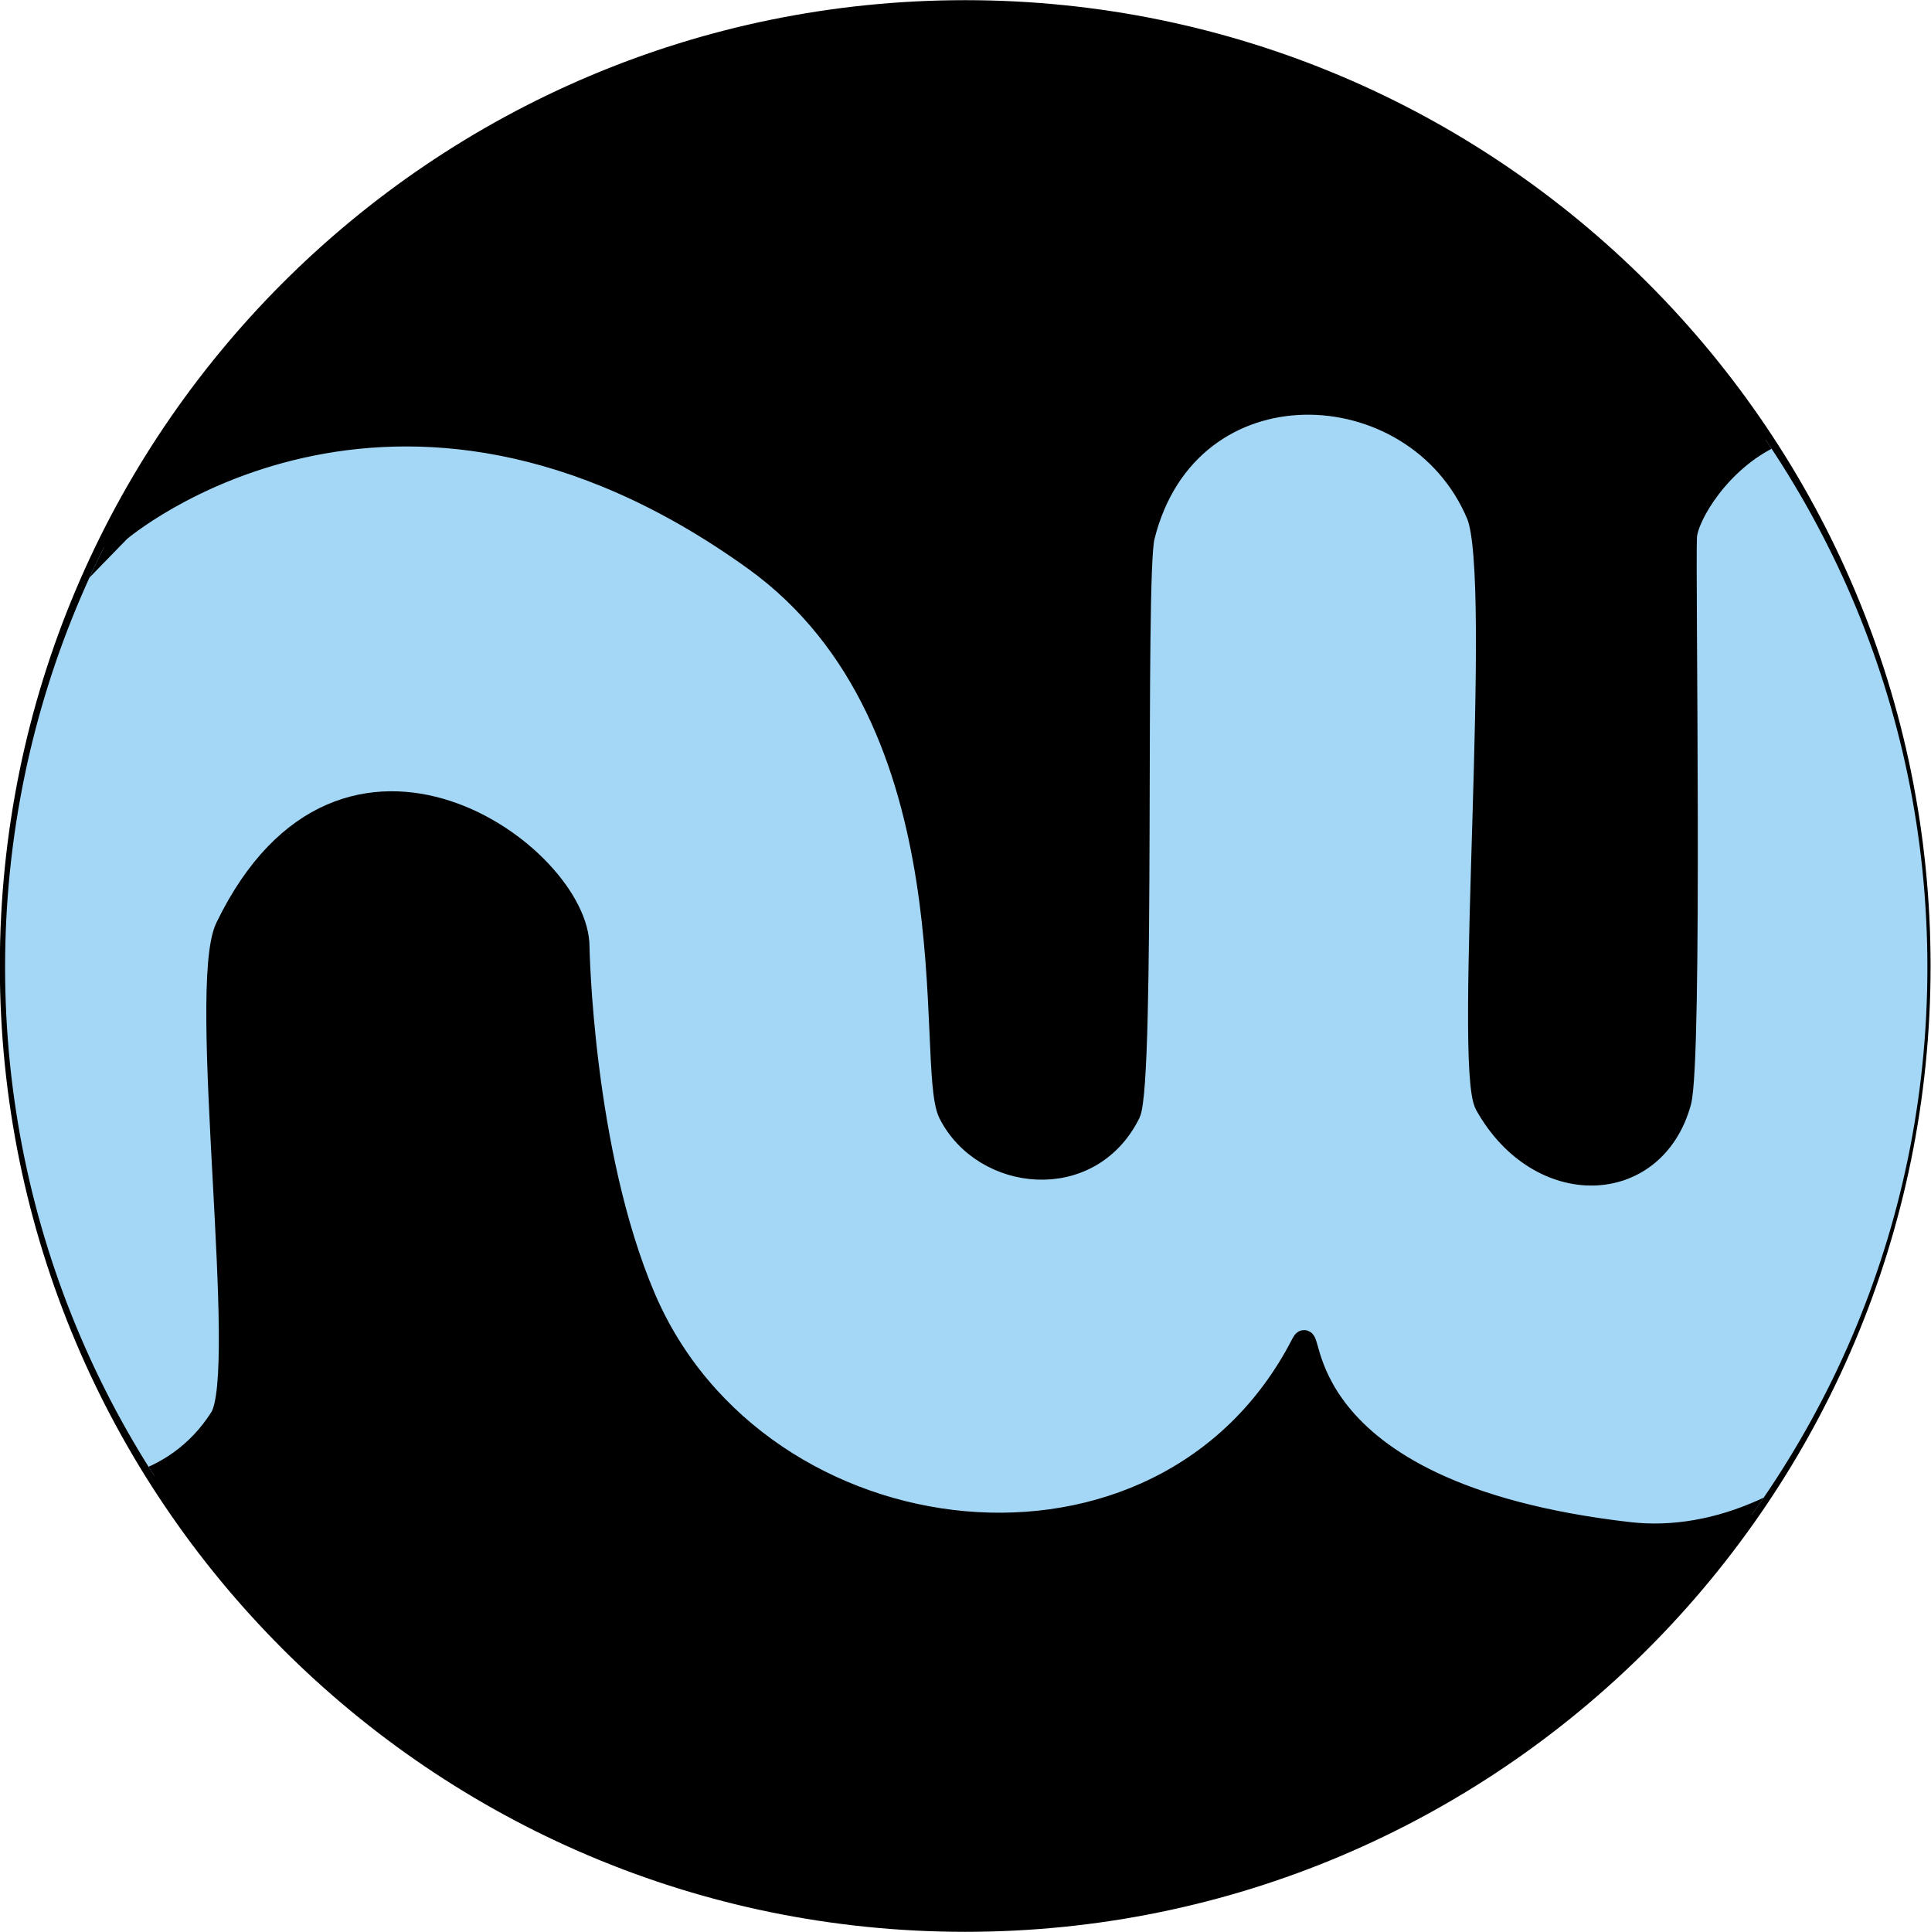
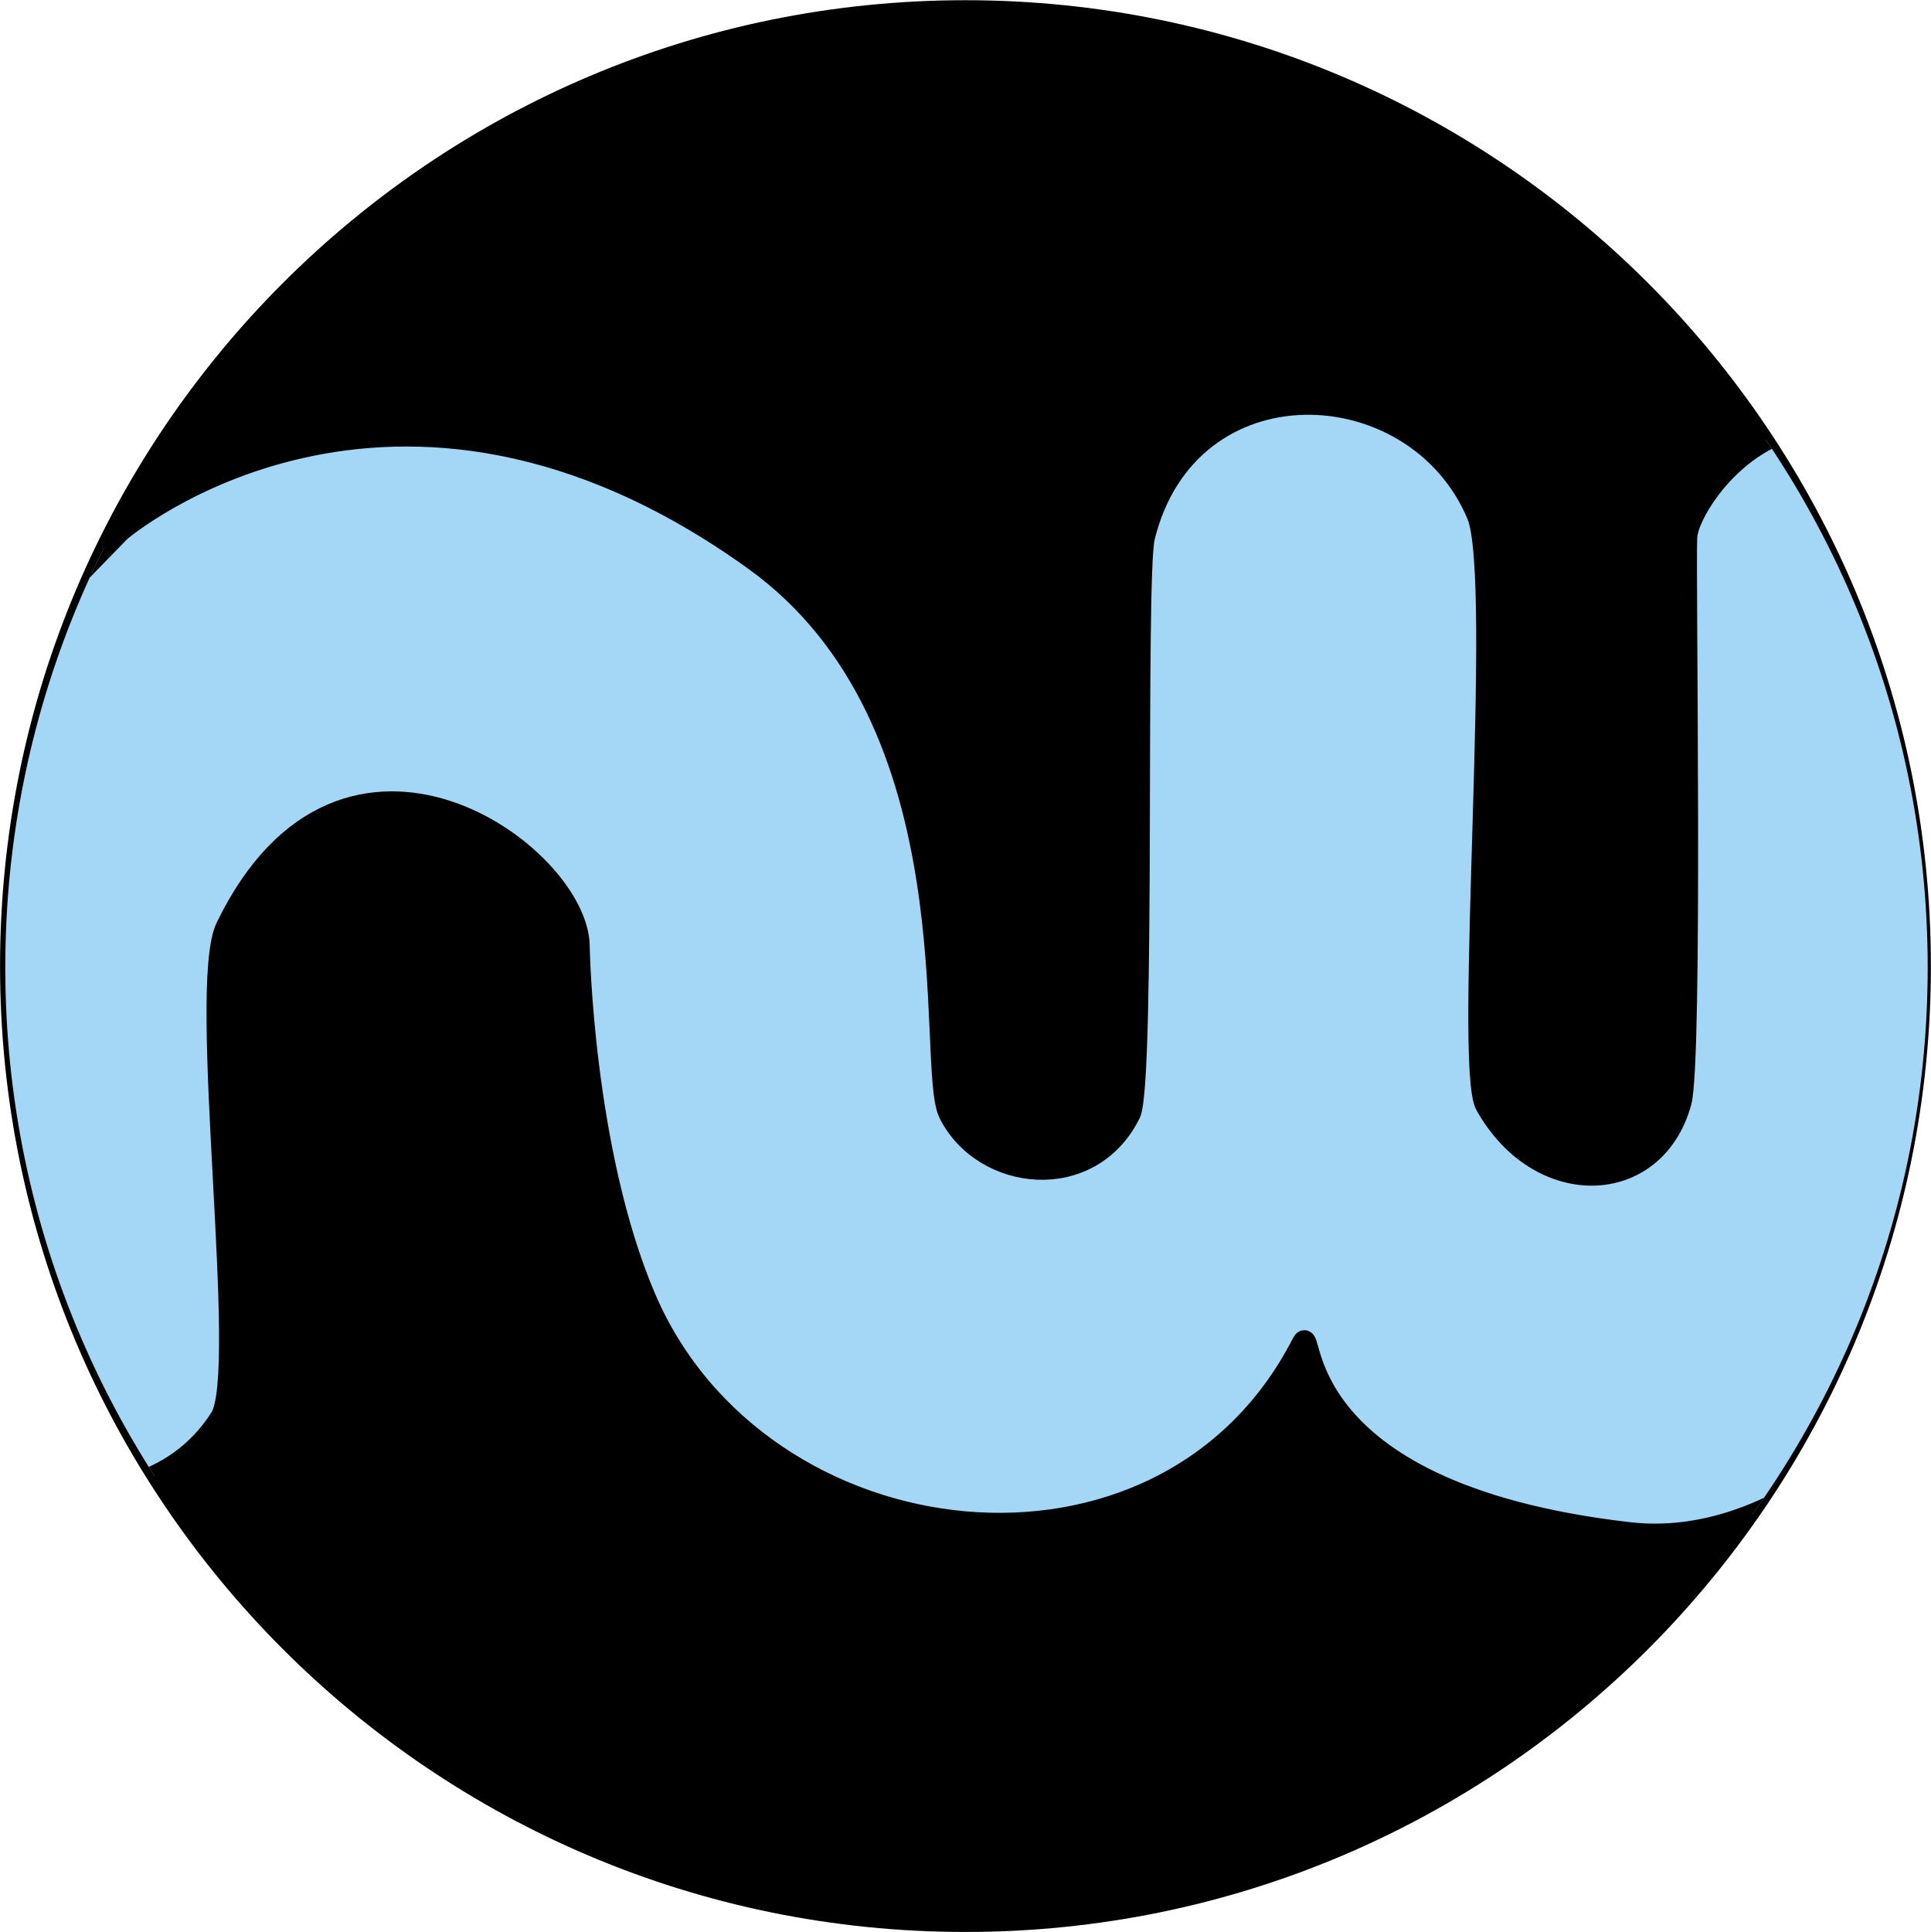
- <svg xmlns="http://www.w3.org/2000/svg" xmlns:ns1="http://www.openswatchbook.org/uri/2009/osb" id="svg2985" version="1.1" width="91.103" height="91.167">
+ <svg xmlns="http://www.w3.org/2000/svg" xmlns:ns1="http://www.openswatchbook.org/uri/2009/osb" id="svg2985" version="1.1" width="40.008" height="40.026">
  <defs id="defs2989">
    <linearGradient id="linearGradient3814" ns1:paint="gradient">
      <stop style="stop-color:#000000;stop-opacity:1;" offset="0" id="stop3816" />
      <stop style="stop-color:#000000;stop-opacity:0;" offset="1" id="stop3818" />
    </linearGradient>
    <clipPath clipPathUnits="userSpaceOnUse" id="clipPath3042">
      <path style="fill:#ff0000;fill-rule:evenodd;stroke:#000000;stroke-width:1px;stroke-linecap:butt;stroke-linejoin:miter;stroke-opacity:1" id="path3044" d="m 89.366,45.181 a 45.36,44.819 0 1 1 -90.72,0 45.36,44.819 0 1 1 90.72,0 z" transform="translate(0.4062103,-0.4062103)" />
    </clipPath>
  </defs>
-   <g id="layer4" transform="translate(1.188,0.8709999)">
-     <path style="fill:#000000;fill-opacity:1;stroke:#000000;stroke-width:1.101;stroke-linecap:round;stroke-linejoin:round;stroke-miterlimit:4;stroke-opacity:1;stroke-dasharray:none;stroke-dashoffset:0" id="path3831" d="m 90.856,47.754 c 0,25.426 -20.005,46.037 -44.683,46.037 -24.678,0 -44.683,-20.612 -44.683,-46.037 0,-25.426 20.005,-46.037 44.683,-46.037 24.678,0 44.683,20.612 44.683,46.037 z" transform="matrix(1.007203,0,0,0.9782748,-2.141666,-2.004163)" />
+   <g id="layer4" transform="translate(-85.60318,-49.93374)">
+     <path style="fill:#000000;fill-opacity:1;stroke:#000000;stroke-width:1.101;stroke-linecap:round;stroke-linejoin:round;stroke-miterlimit:4;stroke-opacity:1;stroke-dasharray:none;stroke-dashoffset:0" id="path3831" d="m 90.856,47.754 c 0,25.426 -20.005,46.037 -44.683,46.037 -24.678,0 -44.683,-20.612 -44.683,-46.037 0,-25.426 20.005,-46.037 44.683,-46.037 24.678,0 44.683,20.612 44.683,46.037 z" transform="matrix(0.4422262,0,0,0.4295248,85.18859,49.43711)" />
  </g>
-   <g id="layer2" transform="translate(1.188,0.8709999)">
-     <path style="fill:#a4d7f5;fill-opacity:1;stroke:#000000;stroke-width:1;stroke-linecap:round;stroke-linejoin:round;stroke-miterlimit:4;stroke-opacity:1;stroke-dasharray:none;stroke-dashoffset:0" d="m 4.468,24.194 c 0,0 12.785,-10.969 29.924,1.354 10.621,7.636 8.065,23.875 9.207,26.133 1.614,3.189 6.648,3.773 8.53,-10e-7 0.725,-1.454 0.212,-25.338 0.677,-27.216 2.081,-8.407 12.796,-7.948 15.707,-1.052 1.266,2.999 -0.633,26.011 0.406,27.862 2.535,4.515 7.978,4.321 9.207,-0.135 0.546,-1.98 0.192,-25.039 0.271,-26.674 0.092,-1.913 6.093,-10.561 14.353,-0.677 1.79,2.142 3.927,16.519 2.708,25.32 -1.973,14.251 -11.445,23.298 -19.769,22.342 C 59.291,69.566 60.875,61.3 60.255,62.513 53.727,75.268 34.617,72.944 29.247,60.347 26.299,53.431 26.133,43.827 26.133,43.827 26.169,39.481 15.069,31.352 9.478,42.88 8.105,45.71 10.587,63.869 9.207,66.034 c -4.33,6.796 -15.436,1.896 -15.436,1.896 0,0 0.406,-32.226 1.896,-34.257 1.489,-2.031 8.801,-9.478 8.801,-9.478 z" id="nw" clip-path="url(#clipPath3042)" />
+   <g id="layer2" transform="translate(-85.60318,-49.93374)">
+     <path style="fill:#a4d7f5;fill-opacity:1;stroke:#000000;stroke-width:1;stroke-linecap:round;stroke-linejoin:round;stroke-miterlimit:4;stroke-opacity:1;stroke-dasharray:none;stroke-dashoffset:0" d="m 4.468,24.194 c 0,0 12.785,-10.969 29.924,1.354 10.621,7.636 8.065,23.875 9.207,26.133 1.614,3.189 6.648,3.773 8.53,-10e-7 0.725,-1.454 0.212,-25.338 0.677,-27.216 2.081,-8.407 12.796,-7.948 15.707,-1.052 1.266,2.999 -0.633,26.011 0.406,27.862 2.535,4.515 7.978,4.321 9.207,-0.135 0.546,-1.98 0.192,-25.039 0.271,-26.674 0.092,-1.913 6.093,-10.561 14.353,-0.677 1.79,2.142 3.927,16.519 2.708,25.32 -1.973,14.251 -11.445,23.298 -19.769,22.342 C 59.291,69.566 60.875,61.3 60.255,62.513 53.727,75.268 34.617,72.944 29.247,60.347 26.299,53.431 26.133,43.827 26.133,43.827 26.169,39.481 15.069,31.352 9.478,42.88 8.105,45.71 10.587,63.869 9.207,66.034 c -4.33,6.796 -15.436,1.896 -15.436,1.896 0,0 0.406,-32.226 1.896,-34.257 1.489,-2.031 8.801,-9.478 8.801,-9.478 z" id="nw" clip-path="url(#clipPath3042)" transform="matrix(0.4390636,0,0,0.4390636,86.12891,50.31706)" />
  </g>
-   <g id="layer3" transform="translate(1.188,0.8709999)" />
+   <g id="layer3" transform="translate(-85.60318,-49.93374)" />
</svg>
